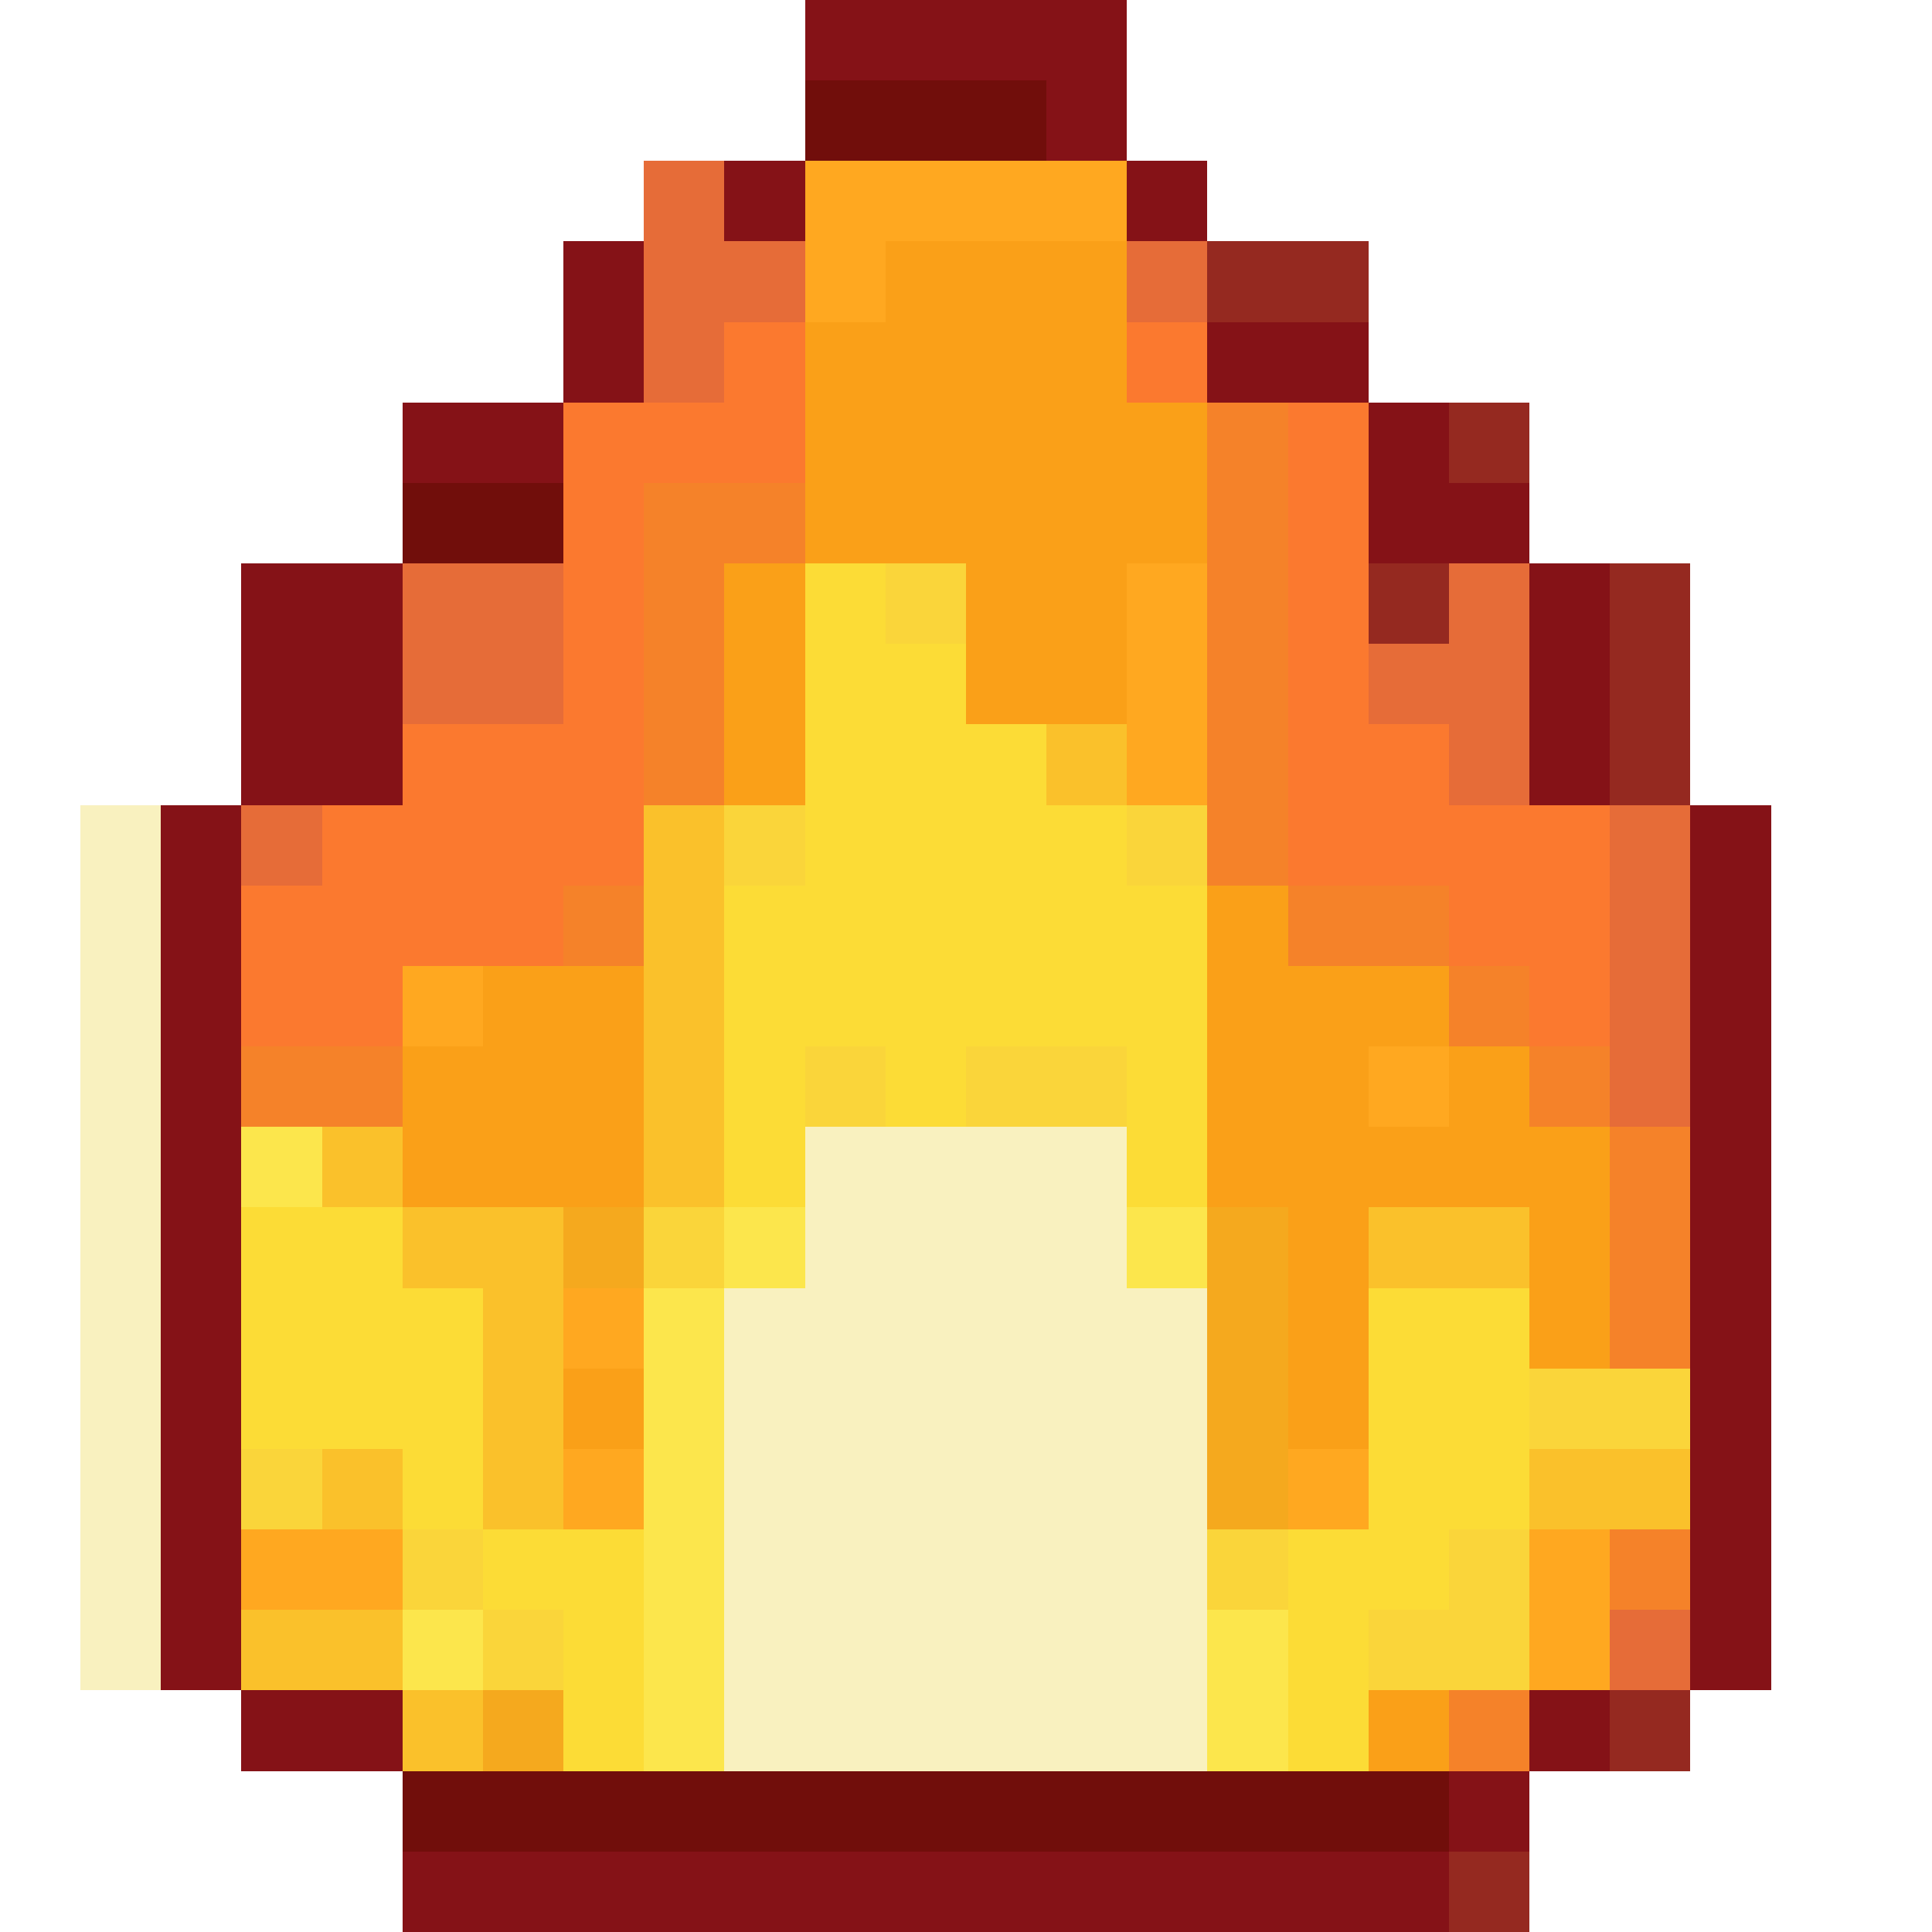
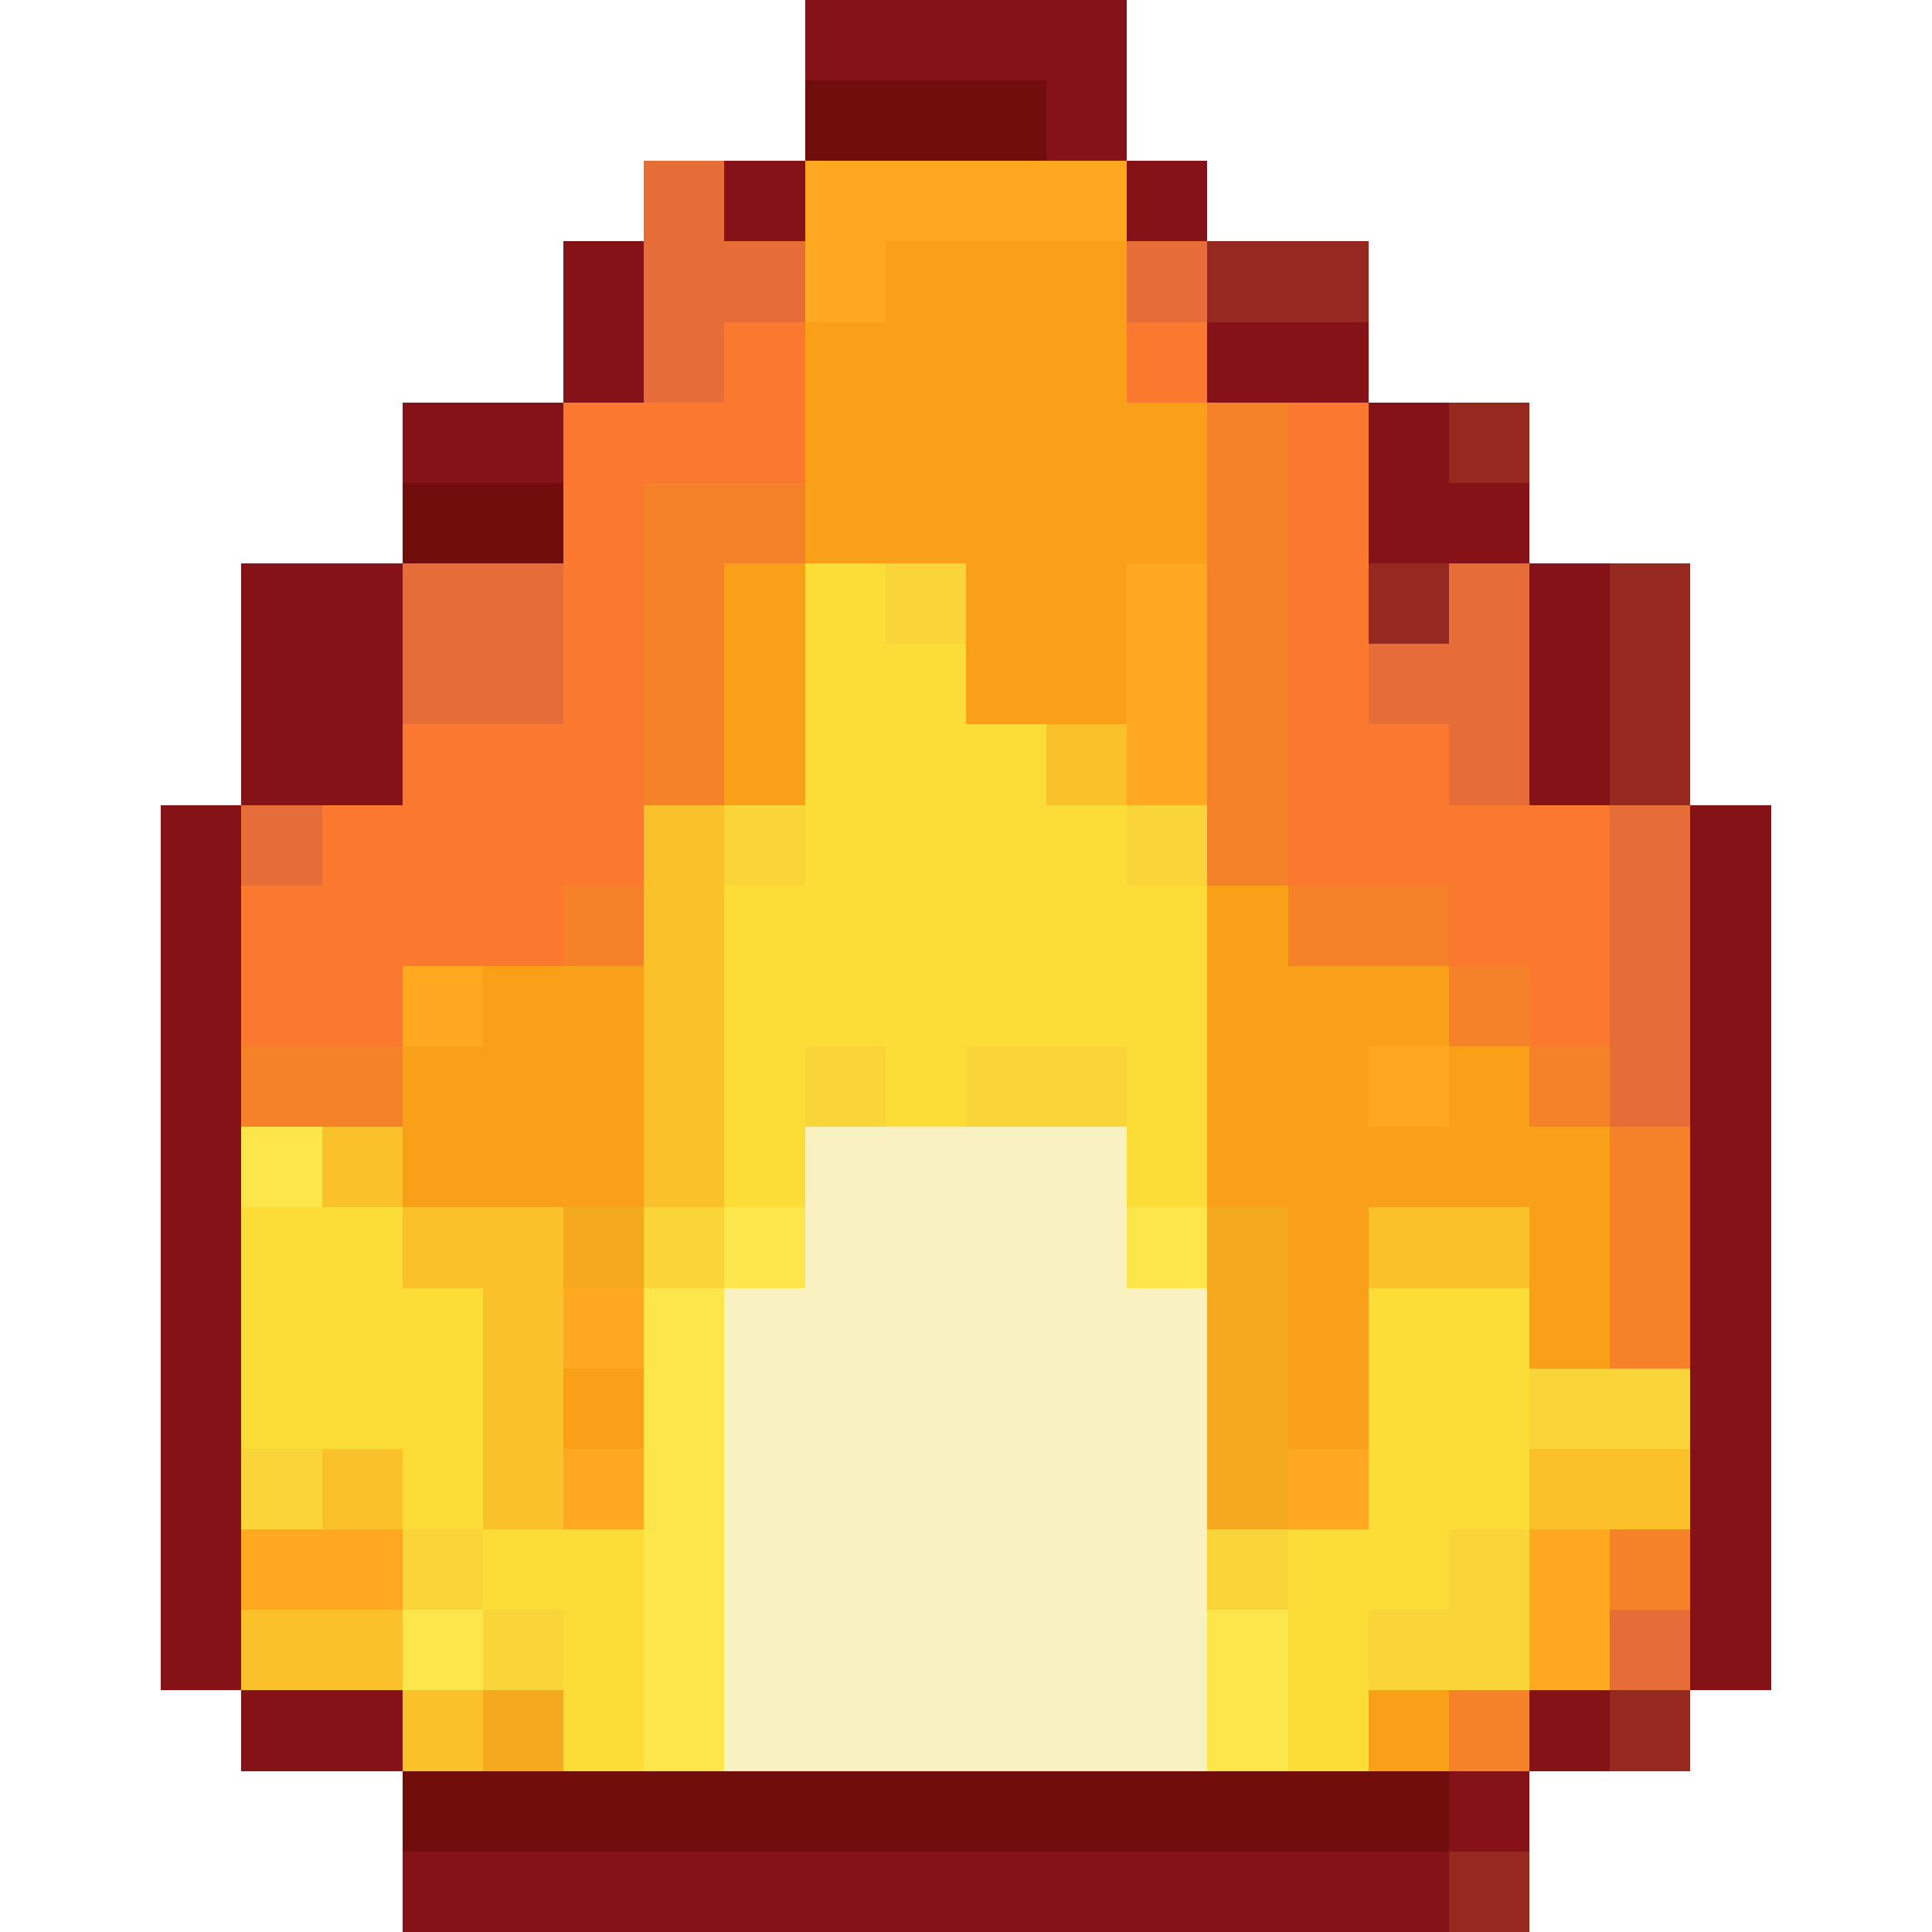
<svg xmlns="http://www.w3.org/2000/svg" viewBox="0 0 24 24" shape-rendering="crispEdges">
-   <path fill="#851217" d="M10 0h4v1H10zM13 1h1v1H13zM9 2h1v1H9zM14 2h1v1H14zM7 3h1v1H7zM7 4h1v1H7zM15 4h2v1H15zM5 5h2v1H5zM17 5h1v1H17zM17 6h2v1H17zM3 7h2v1H3zM19 7h1v1H19zM3 8h2v1H3zM19 8h1v1H19zM3 9h2v1H3zM19 9h1v1H19zM2 10h1v1H2zM21 10h1v1H21zM2 11h1v1H2zM21 11h1v1H21zM2 12h1v1H2zM21 12h1v1H21zM2 13h1v1H2zM21 13h1v1H21zM2 14h1v1H2zM21 14h1v1H21zM2 15h1v1H2zM21 15h1v1H21zM2 16h1v1H2zM21 16h1v1H21zM2 17h1v1H2zM21 17h1v1H21zM2 18h1v1H2zM21 18h1v1H21zM2 19h1v1H2zM21 19h1v1H21zM2 20h1v1H2zM21 20h1v1H21zM3 21h2v1H3zM19 21h1v1H19zM18 22h1v1H18zM5 23h13v1H5z" />
+   <path fill="#851217" d="M10 0h4v1H10zM13 1h1v1H13zM9 2h1v1H9zM14 2h1v1H14zM7 3h1v2H7zM15 4h2v1H15zM5 5h2v1H5zM17 5h1v2H17zM18 6h1v1H18zM3 7h2v3H3zM19 7h1v3H19zM2 10h1v11H2zM21 10h1v11H21zM3 21h2v1H3zM19 21h1v1H19zM18 22h1v1H18zM5 23h13v1H5z" />
  <path fill="#710e0b" d="M10 1h3v1H10zM5 6h2v1H5zM5 22h13v1H5z" />
-   <path fill="#e66c38" d="M8 2h1v1H8zM8 3h2v1H8zM14 3h1v1H14zM8 4h1v1H8zM5 7h2v1H5zM18 7h1v1H18zM5 8h2v1H5zM17 8h2v1H17zM18 9h1v1H18zM3 10h1v1H3zM20 10h1v1H20zM20 11h1v1H20zM20 12h1v1H20zM20 13h1v1H20zM20 20h1v1H20z" />
-   <path fill="#ffa820" d="M10 2h4v1H10zM10 3h1v1H10zM14 7h1v1H14zM14 8h1v1H14zM14 9h1v1H14zM5 12h1v1H5zM17 13h1v1H17zM7 16h1v1H7zM7 18h1v1H7zM16 18h1v1H16zM3 19h2v1H3zM19 19h1v1H19zM19 20h1v1H19z" />
-   <path fill="#faa018" d="M11 3h3v1H11zM10 4h4v1H10zM10 5h5v1H10zM10 6h5v1H10zM9 7h1v1H9zM12 7h2v1H12zM9 8h1v1H9zM12 8h2v1H12zM9 9h1v1H9zM15 11h1v1H15zM6 12h2v1H6zM15 12h3v1H15zM5 13h3v1H5zM15 13h2v1H15zM18 13h1v1H18zM5 14h3v1H5zM15 14h5v1H15zM16 15h1v1H16zM19 15h1v1H19zM16 16h1v1H16zM19 16h1v1H19zM7 17h1v1H7zM16 17h1v1H16zM17 21h1v1H17z" />
-   <path fill="#952920" d="M15 3h2v1H15zM18 5h1v1H18zM17 7h1v1H17zM20 7h1v1H20zM20 8h1v1H20zM20 9h1v1H20zM20 21h1v1H20zM18 23h1v1H18z" />
-   <path fill="#fb792f" d="M9 4h1v1H9zM14 4h1v1H14zM7 5h3v1H7zM16 5h1v1H16zM7 6h1v1H7zM16 6h1v1H16zM7 7h1v1H7zM16 7h1v1H16zM7 8h1v1H7zM16 8h1v1H16zM5 9h3v1H5zM16 9h2v1H16zM4 10h4v1H4zM16 10h4v1H16zM3 11h4v1H3zM18 11h2v1H18zM3 12h2v1H3zM19 12h1v1H19z" />
-   <path fill="#f58229" d="M15 5h1v1H15zM8 6h2v1H8zM15 6h1v1H15zM8 7h1v1H8zM15 7h1v1H15zM8 8h1v1H8zM15 8h1v1H15zM8 9h1v1H8zM15 9h1v1H15zM15 10h1v1H15zM7 11h1v1H7zM16 11h2v1H16zM18 12h1v1H18zM3 13h2v1H3zM19 13h1v1H19zM20 14h1v1H20zM20 15h1v1H20zM20 16h1v1H20zM20 19h1v1H20zM18 21h1v1H18z" />
-   <path fill="#fcdc36" d="M10 7h1v1H10zM10 8h2v1H10zM10 9h3v1H10zM10 10h4v1H10zM9 11h6v1H9zM9 12h6v1H9zM9 13h1v1H9zM11 13h1v1H11zM14 13h1v1H14zM9 14h1v1H9zM14 14h1v1H14zM3 15h2v1H3zM3 16h3v1H3zM17 16h2v1H17zM3 17h3v1H3zM17 17h2v1H17zM5 18h1v1H5zM17 18h2v1H17zM6 19h2v1H6zM16 19h2v1H16zM7 20h1v1H7zM16 20h1v1H16zM7 21h1v1H7zM16 21h1v1H16z" />
-   <path fill="#fad53a" d="M11 7h1v1H11zM9 10h1v1H9zM14 10h1v1H14zM10 13h1v1H10zM12 13h2v1H12zM8 15h1v1H8zM19 17h2v1H19zM3 18h1v1H3zM5 19h1v1H5zM15 19h1v1H15zM18 19h1v1H18zM6 20h1v1H6zM17 20h2v1H17z" />
-   <path fill="#fac12b" d="M13 9h1v1H13zM8 10h1v1H8zM8 11h1v1H8zM8 12h1v1H8zM8 13h1v1H8zM4 14h1v1H4zM8 14h1v1H8zM5 15h2v1H5zM17 15h2v1H17zM6 16h1v1H6zM6 17h1v1H6zM4 18h1v1H4zM6 18h1v1H6zM19 18h2v1H19zM3 20h2v1H3zM5 21h1v1H5z" />
-   <path fill="#f9f1bf" d="M1 10h1v1H1zM1 11h1v1H1zM1 12h1v1H1zM1 13h1v1H1zM1 14h1v1H1zM10 14h4v1H10zM1 15h1v1H1zM10 15h4v1H10zM1 16h1v1H1zM9 16h6v1H9zM1 17h1v1H1zM9 17h6v1H9zM1 18h1v1H1zM9 18h6v1H9zM1 19h1v1H1zM9 19h6v1H9zM1 20h1v1H1zM9 20h6v1H9zM9 21h6v1H9z" />
-   <path fill="#fce64c" d="M3 14h1v1H3zM9 15h1v1H9zM14 15h1v1H14zM8 16h1v1H8zM8 17h1v1H8zM8 18h1v1H8zM8 19h1v1H8zM5 20h1v1H5zM8 20h1v1H8zM15 20h1v1H15zM8 21h1v1H8zM15 21h1v1H15z" />
-   <path fill="#f5a91e" d="M7 15h1v1H7zM15 15h1v1H15zM15 16h1v1H15zM15 17h1v1H15zM15 18h1v1H15zM6 21h1v1H6z" />
+   <path fill="#e66c38" d="M8 2h1v3H8zM9 3h1v1H9zM14 3h1v1H14zM5 7h2v2H5zM18 7h1v3H18zM17 8h1v1H17zM3 10h1v1H3zM20 10h1v4H20zM20 20h1v1H20z" />
+   <path fill="#ffa820" d="M10 2h4v1H10zM10 3h1v1H10zM14 7h1v3H14zM5 12h1v1H5zM17 13h1v1H17zM7 16h1v1H7zM7 18h1v1H7zM16 18h1v1H16zM3 19h2v1H3zM19 19h1v2H19z" />
+   <path fill="#faa018" d="M11 3h3v4H11zM10 4h1v3H10zM14 5h1v2H14zM9 7h1v3H9zM12 7h2v2H12zM15 11h1v4H15zM6 12h2v3H6zM16 12h2v1H16zM5 13h1v2H5zM16 13h1v5H16zM18 13h1v2H18zM17 14h1v1H17zM19 14h1v3H19zM7 17h1v1H7zM17 21h1v1H17z" />
+   <path fill="#952920" d="M15 3h2v1H15zM18 5h1v1H18zM17 7h1v1H17zM20 7h1v3H20zM20 21h1v1H20zM18 23h1v1H18z" />
+   <path fill="#fb792f" d="M9 4h1v2H9zM14 4h1v1H14zM7 5h2v1H7zM16 5h1v6H16zM7 6h1v5H7zM5 9h2v3H5zM17 9h1v2H17zM4 10h1v3H4zM18 10h2v2H18zM3 11h1v2H3zM19 12h1v1H19z" />
+   <path fill="#f58229" d="M15 5h1v6H15zM8 6h2v1H8zM8 7h1v3H8zM7 11h1v1H7zM16 11h2v1H16zM18 12h1v1H18zM3 13h2v1H3zM19 13h1v1H19zM20 14h1v3H20zM20 19h1v1H20zM18 21h1v1H18z" />
+   <path fill="#fcdc36" d="M10 7h1v6H10zM11 8h1v6H11zM12 9h1v4H12zM13 10h1v3H13zM9 11h1v4H9zM14 11h1v4H14zM3 15h2v3H3zM5 16h1v3H5zM17 16h2v3H17zM6 19h2v1H6zM16 19h2v1H16zM7 20h1v2H7zM16 20h1v2H16z" />
+   <path fill="#fad53a" d="M11 7h1v1H11zM9 10h1v1H9zM14 10h1v1H14zM10 13h1v1H10zM12 13h2v1H12zM8 15h1v1H8zM19 17h2v1H19zM3 18h1v1H3zM5 19h1v1H5zM15 19h1v1H15zM18 19h1v2H18zM6 20h1v1H6zM17 20h1v1H17z" />
+   <path fill="#fac12b" d="M13 9h1v1H13zM8 10h1v5H8zM4 14h1v1H4zM5 15h2v1H5zM17 15h2v1H17zM6 16h1v3H6zM4 18h1v1H4zM19 18h2v1H19zM3 20h2v1H3zM5 21h1v1H5z" />
+   <path fill="#fce64c" d="M3 14h1v1H3zM9 15h1v1H9zM14 15h1v1H14zM8 16h1v6H8zM5 20h1v1H5zM15 20h1v2H15z" />
+   <path fill="#f9f1bf" d="M10 14h4v8H10zM9 16h1v6H9zM14 16h1v6H14z" />
+   <path fill="#f5a91e" d="M7 15h1v1H7zM15 15h1v4H15zM6 21h1v1H6z" />
</svg>
